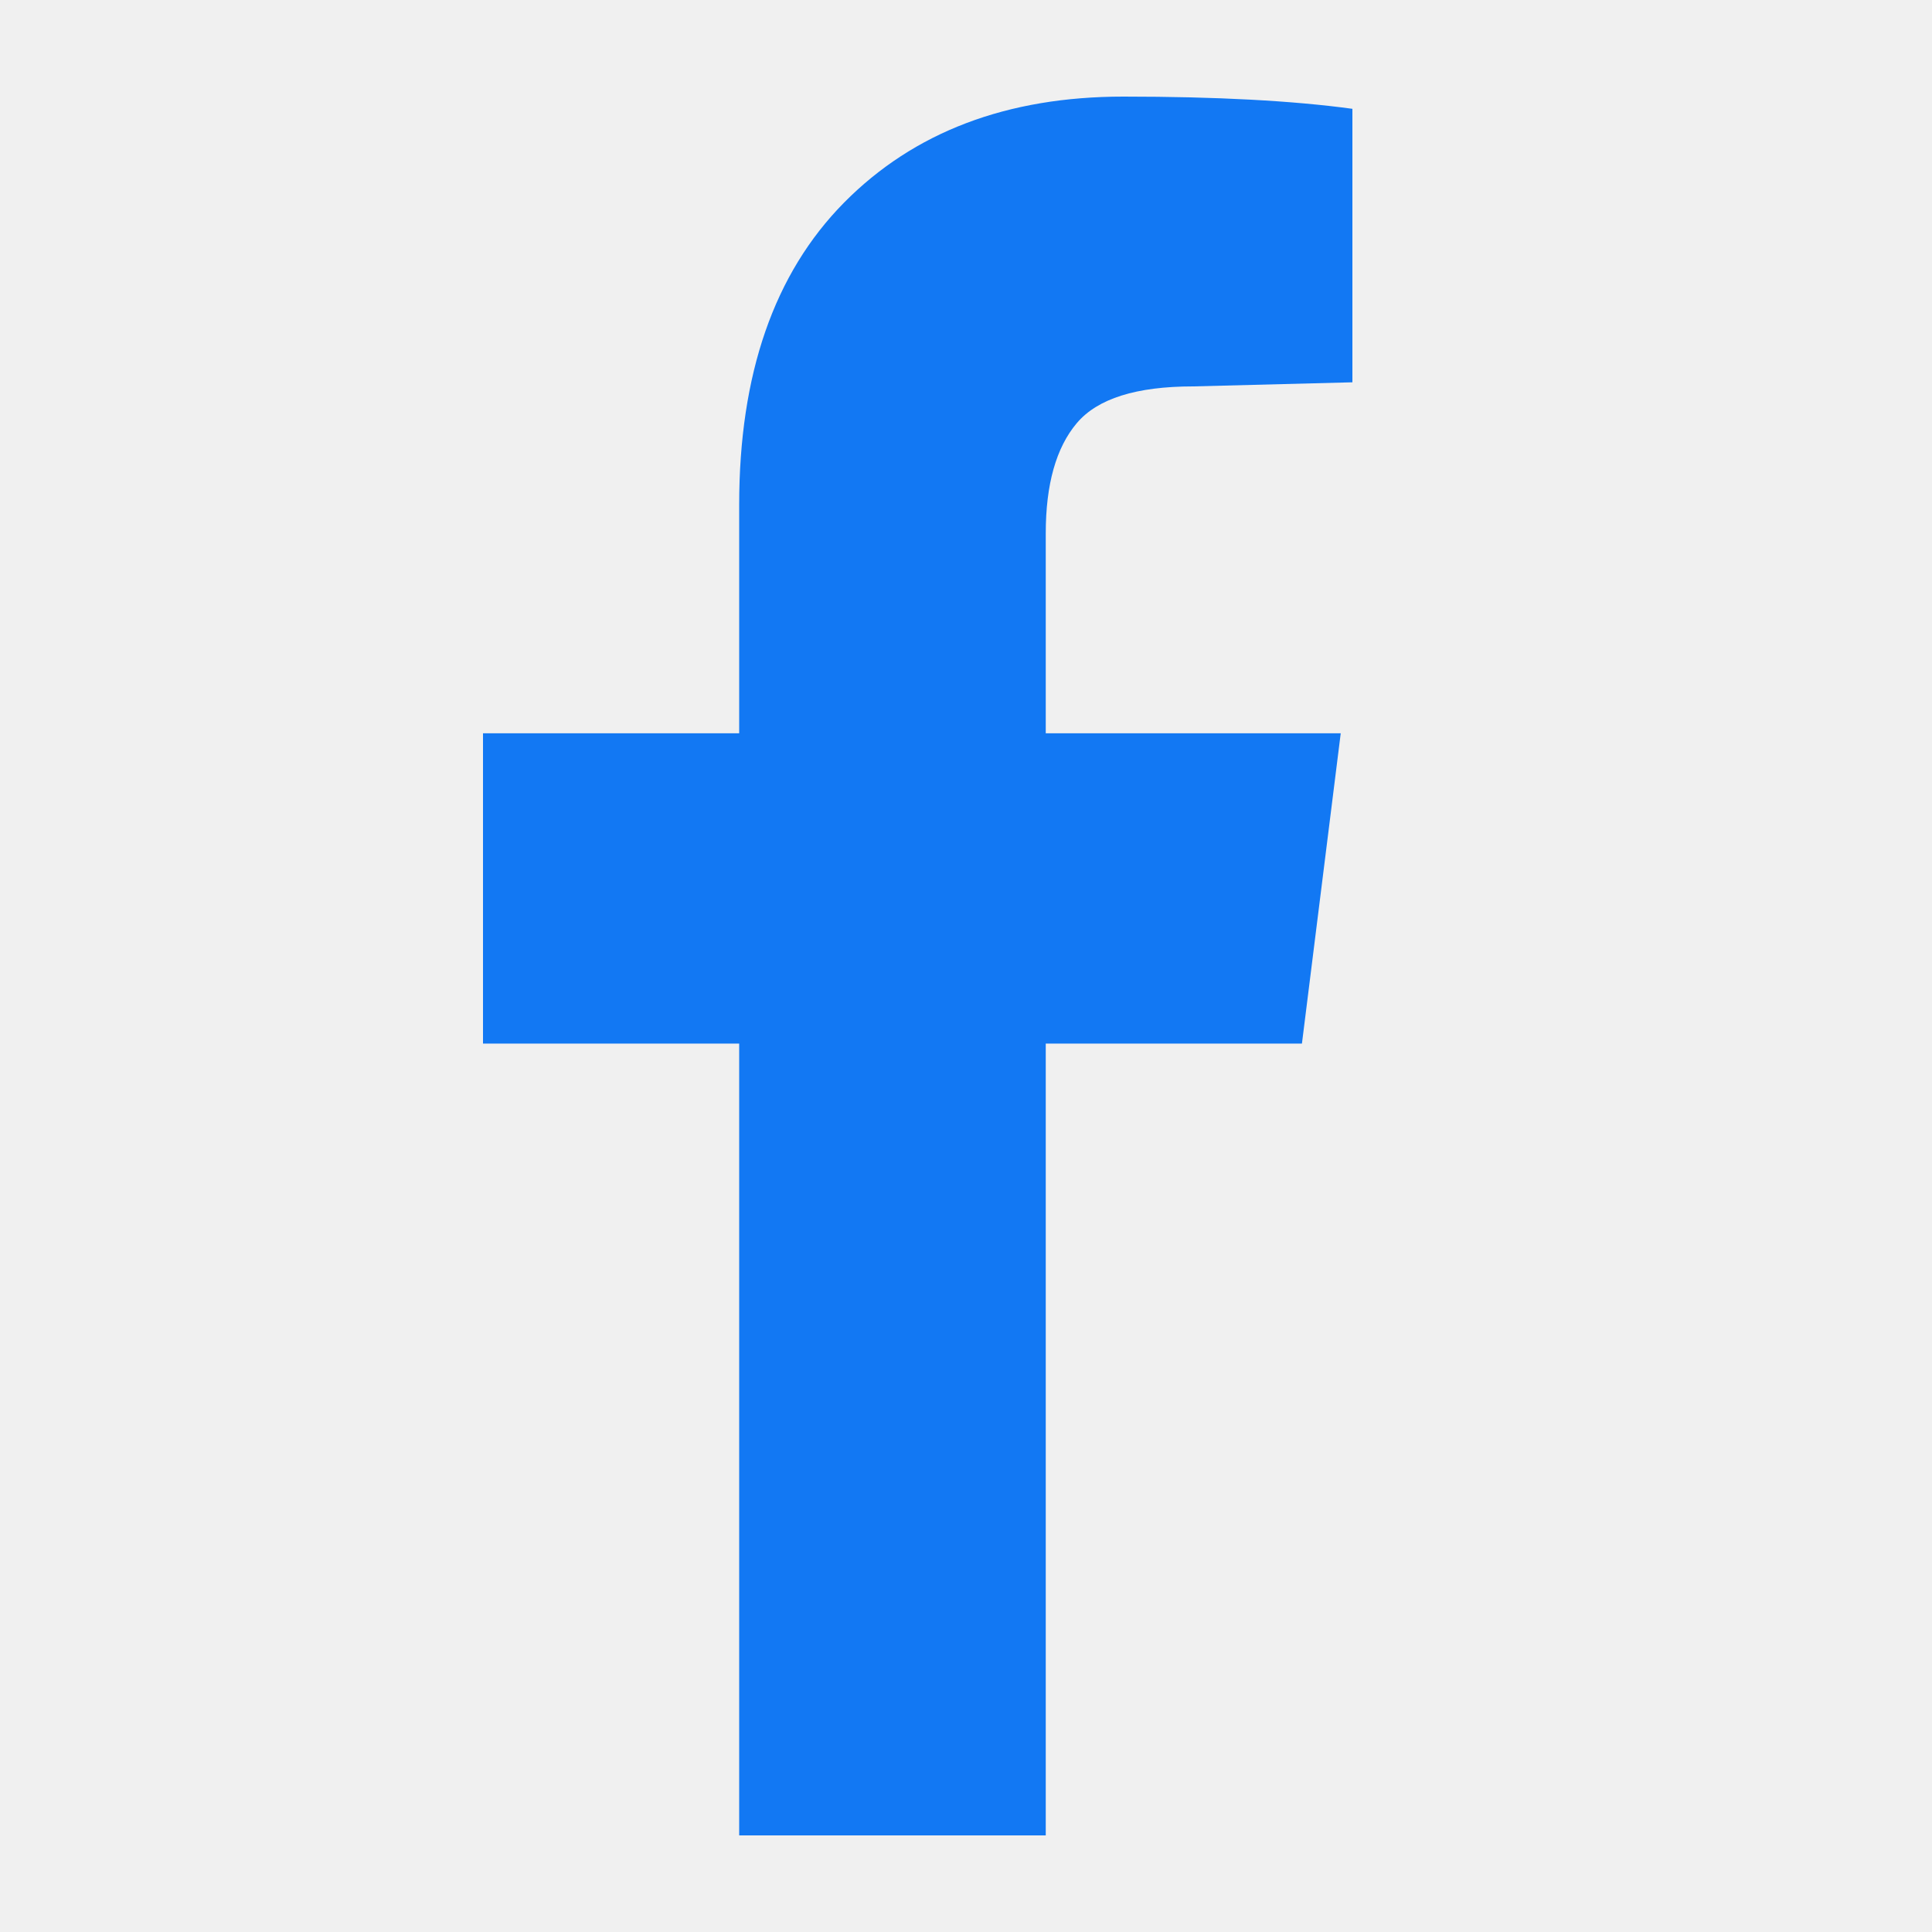
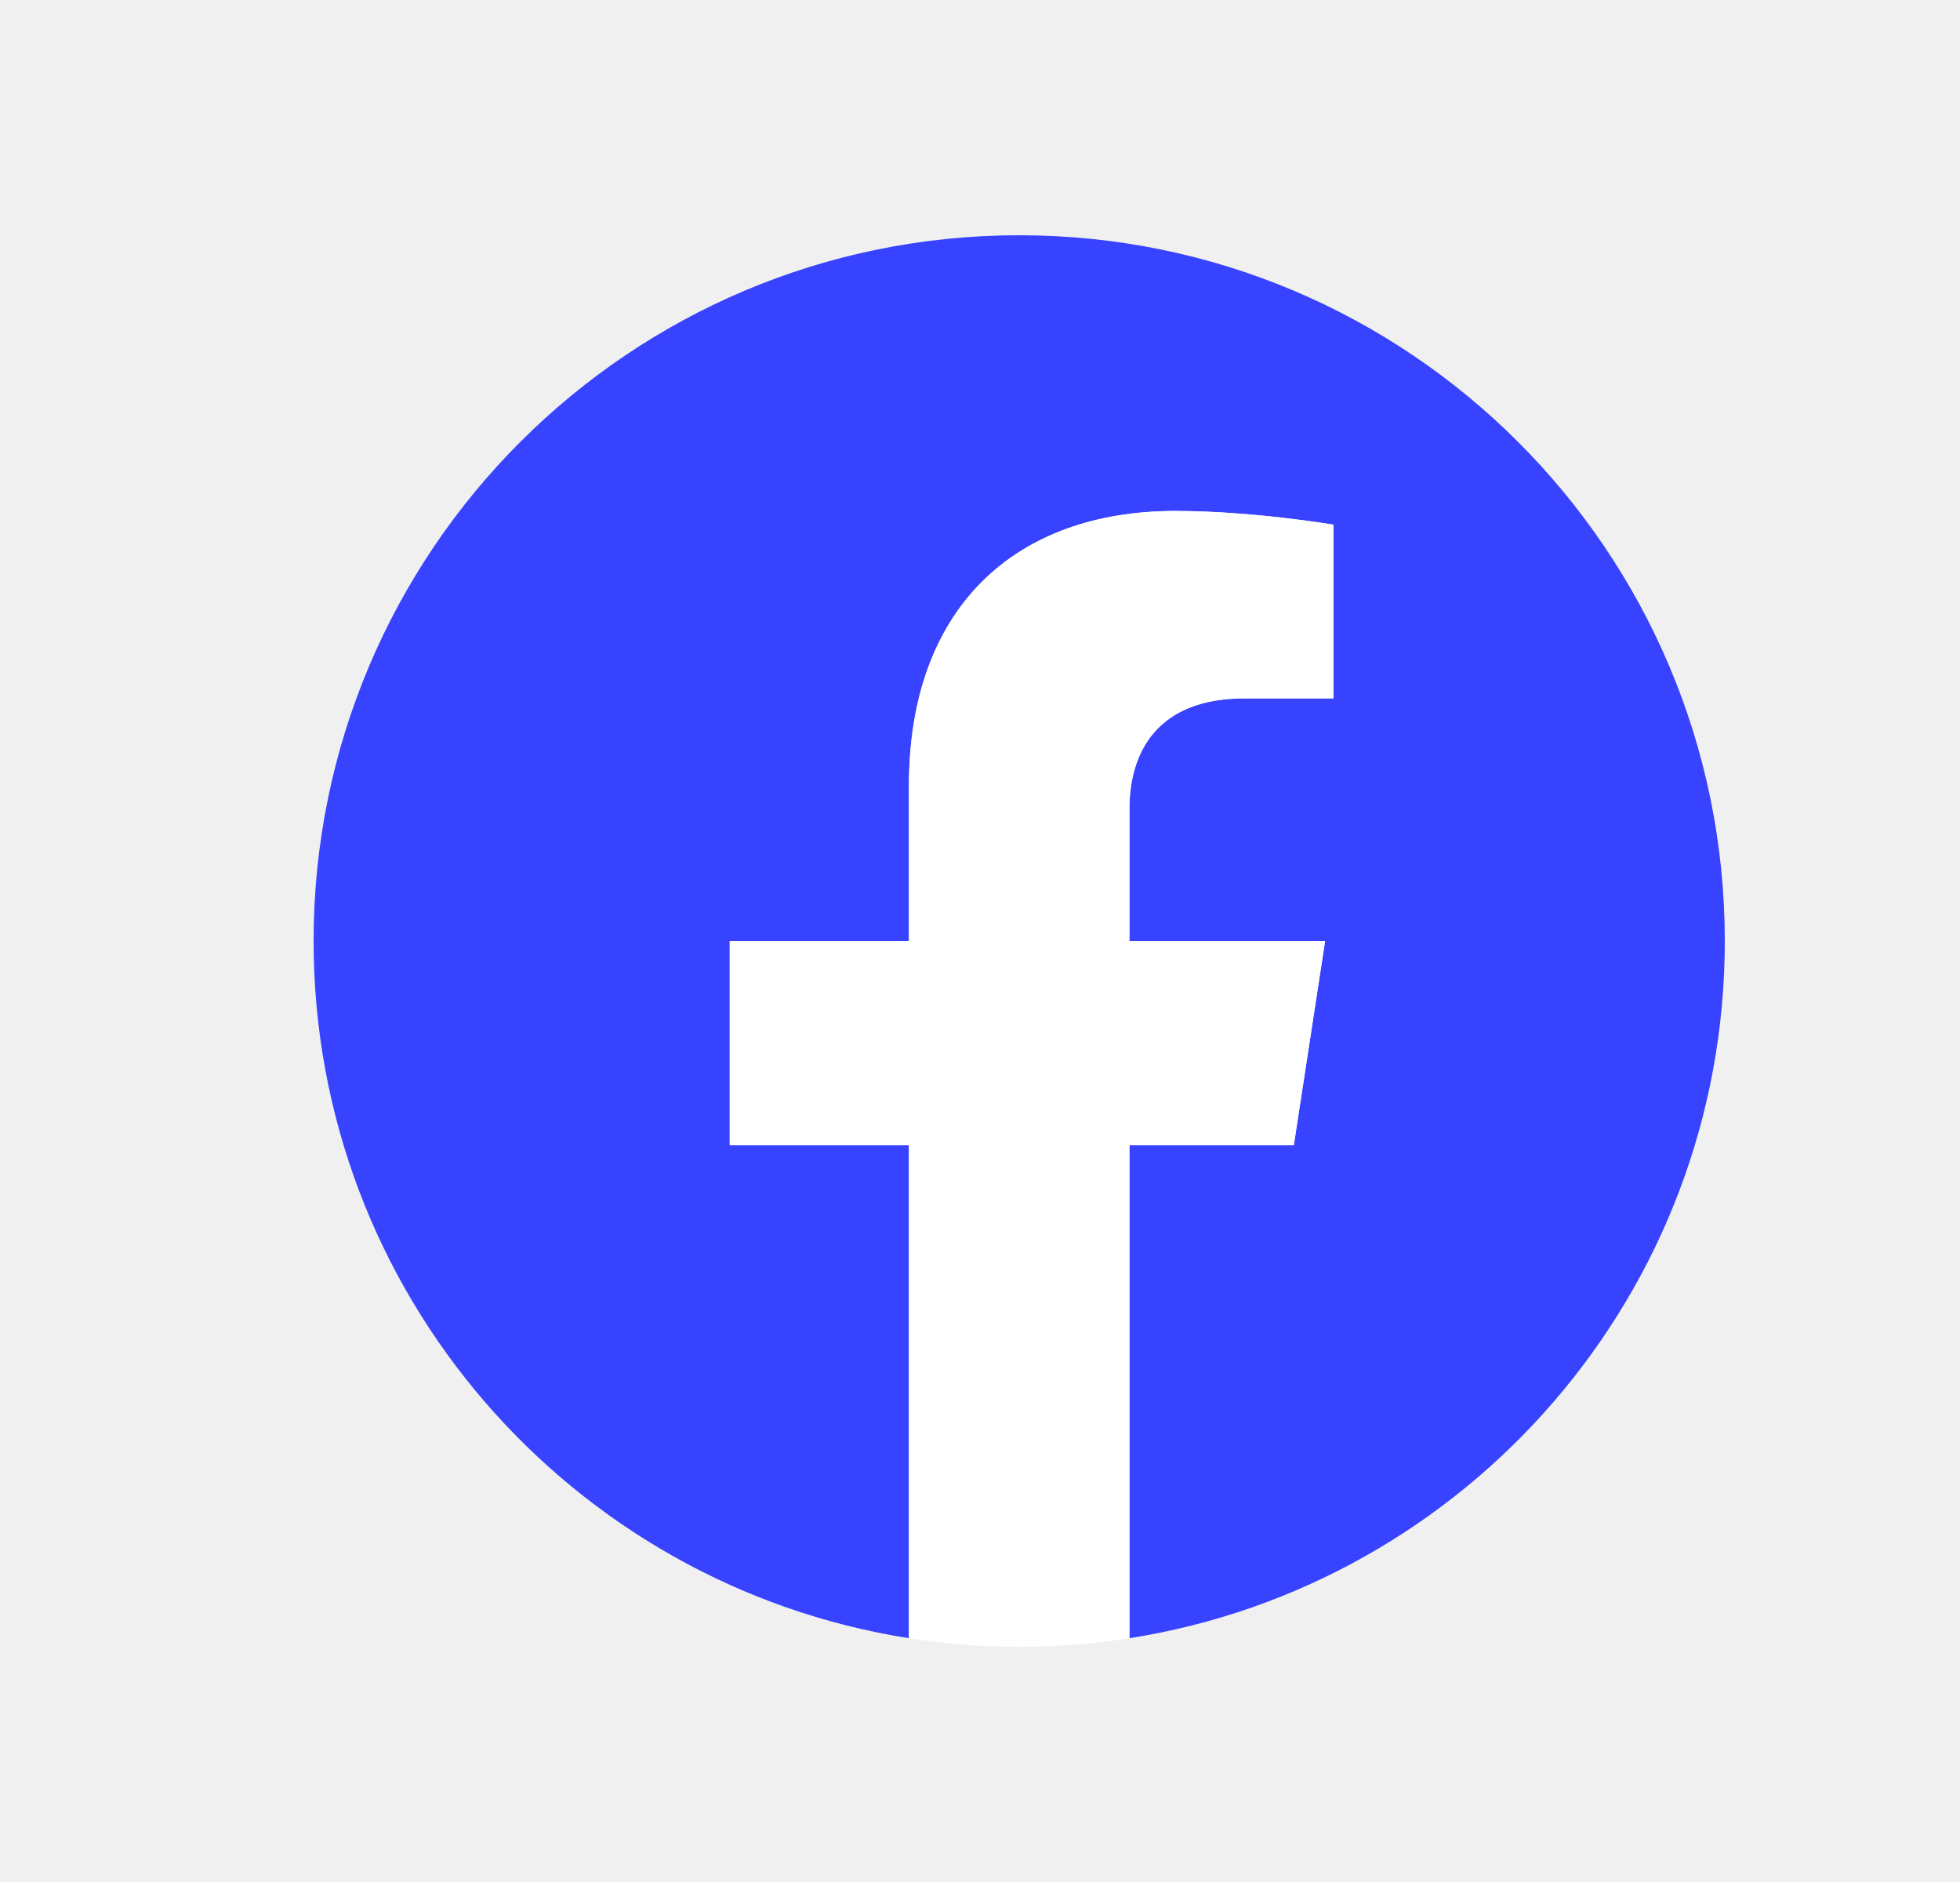
- <svg xmlns="http://www.w3.org/2000/svg" width="25" height="25" viewBox="0 0 25 25" fill="none">
-   <path d="M13.532 23.75H9.565V13.504H6.25V9.489H9.565V6.532C9.565 4.842 10.017 3.539 10.921 2.623C11.825 1.708 13.03 1.25 14.537 1.25C15.742 1.25 16.73 1.303 17.5 1.408V4.947L15.441 5C14.704 5 14.202 5.158 13.934 5.475C13.666 5.792 13.532 6.268 13.532 6.901V9.489H17.349L16.847 13.504H13.532V23.75Z" fill="#1278F3" />
+ <svg xmlns="http://www.w3.org/2000/svg" width="25" height="24" viewBox="0 0 25 24" fill="none">
+   <path d="M22 12C22 7.029 17.97 3 13 3C8.029 3 4 7.029 4 12C4 16.492 7.291 20.215 11.594 20.891V14.602H9.308V12H11.594V10.017C11.594 7.762 12.937 6.516 14.993 6.516C15.978 6.516 17.008 6.691 17.008 6.691V8.906H15.873C14.755 8.906 14.406 9.6 14.406 10.312V12H16.902L16.503 14.602H14.406V20.891C18.709 20.215 22 16.492 22 12Z" fill="#3843FF" />
+   <path d="M16.503 14.602L16.902 12H14.406V10.312C14.406 9.6 14.755 8.906 15.873 8.906H17.008V6.691C17.008 6.691 15.978 6.516 14.993 6.516C12.937 6.516 11.594 7.762 11.594 10.017V12H9.308V14.602H11.594V20.891C12.525 21.037 13.474 21.037 14.406 20.891V14.602H16.503Z" fill="white" />
</svg>
